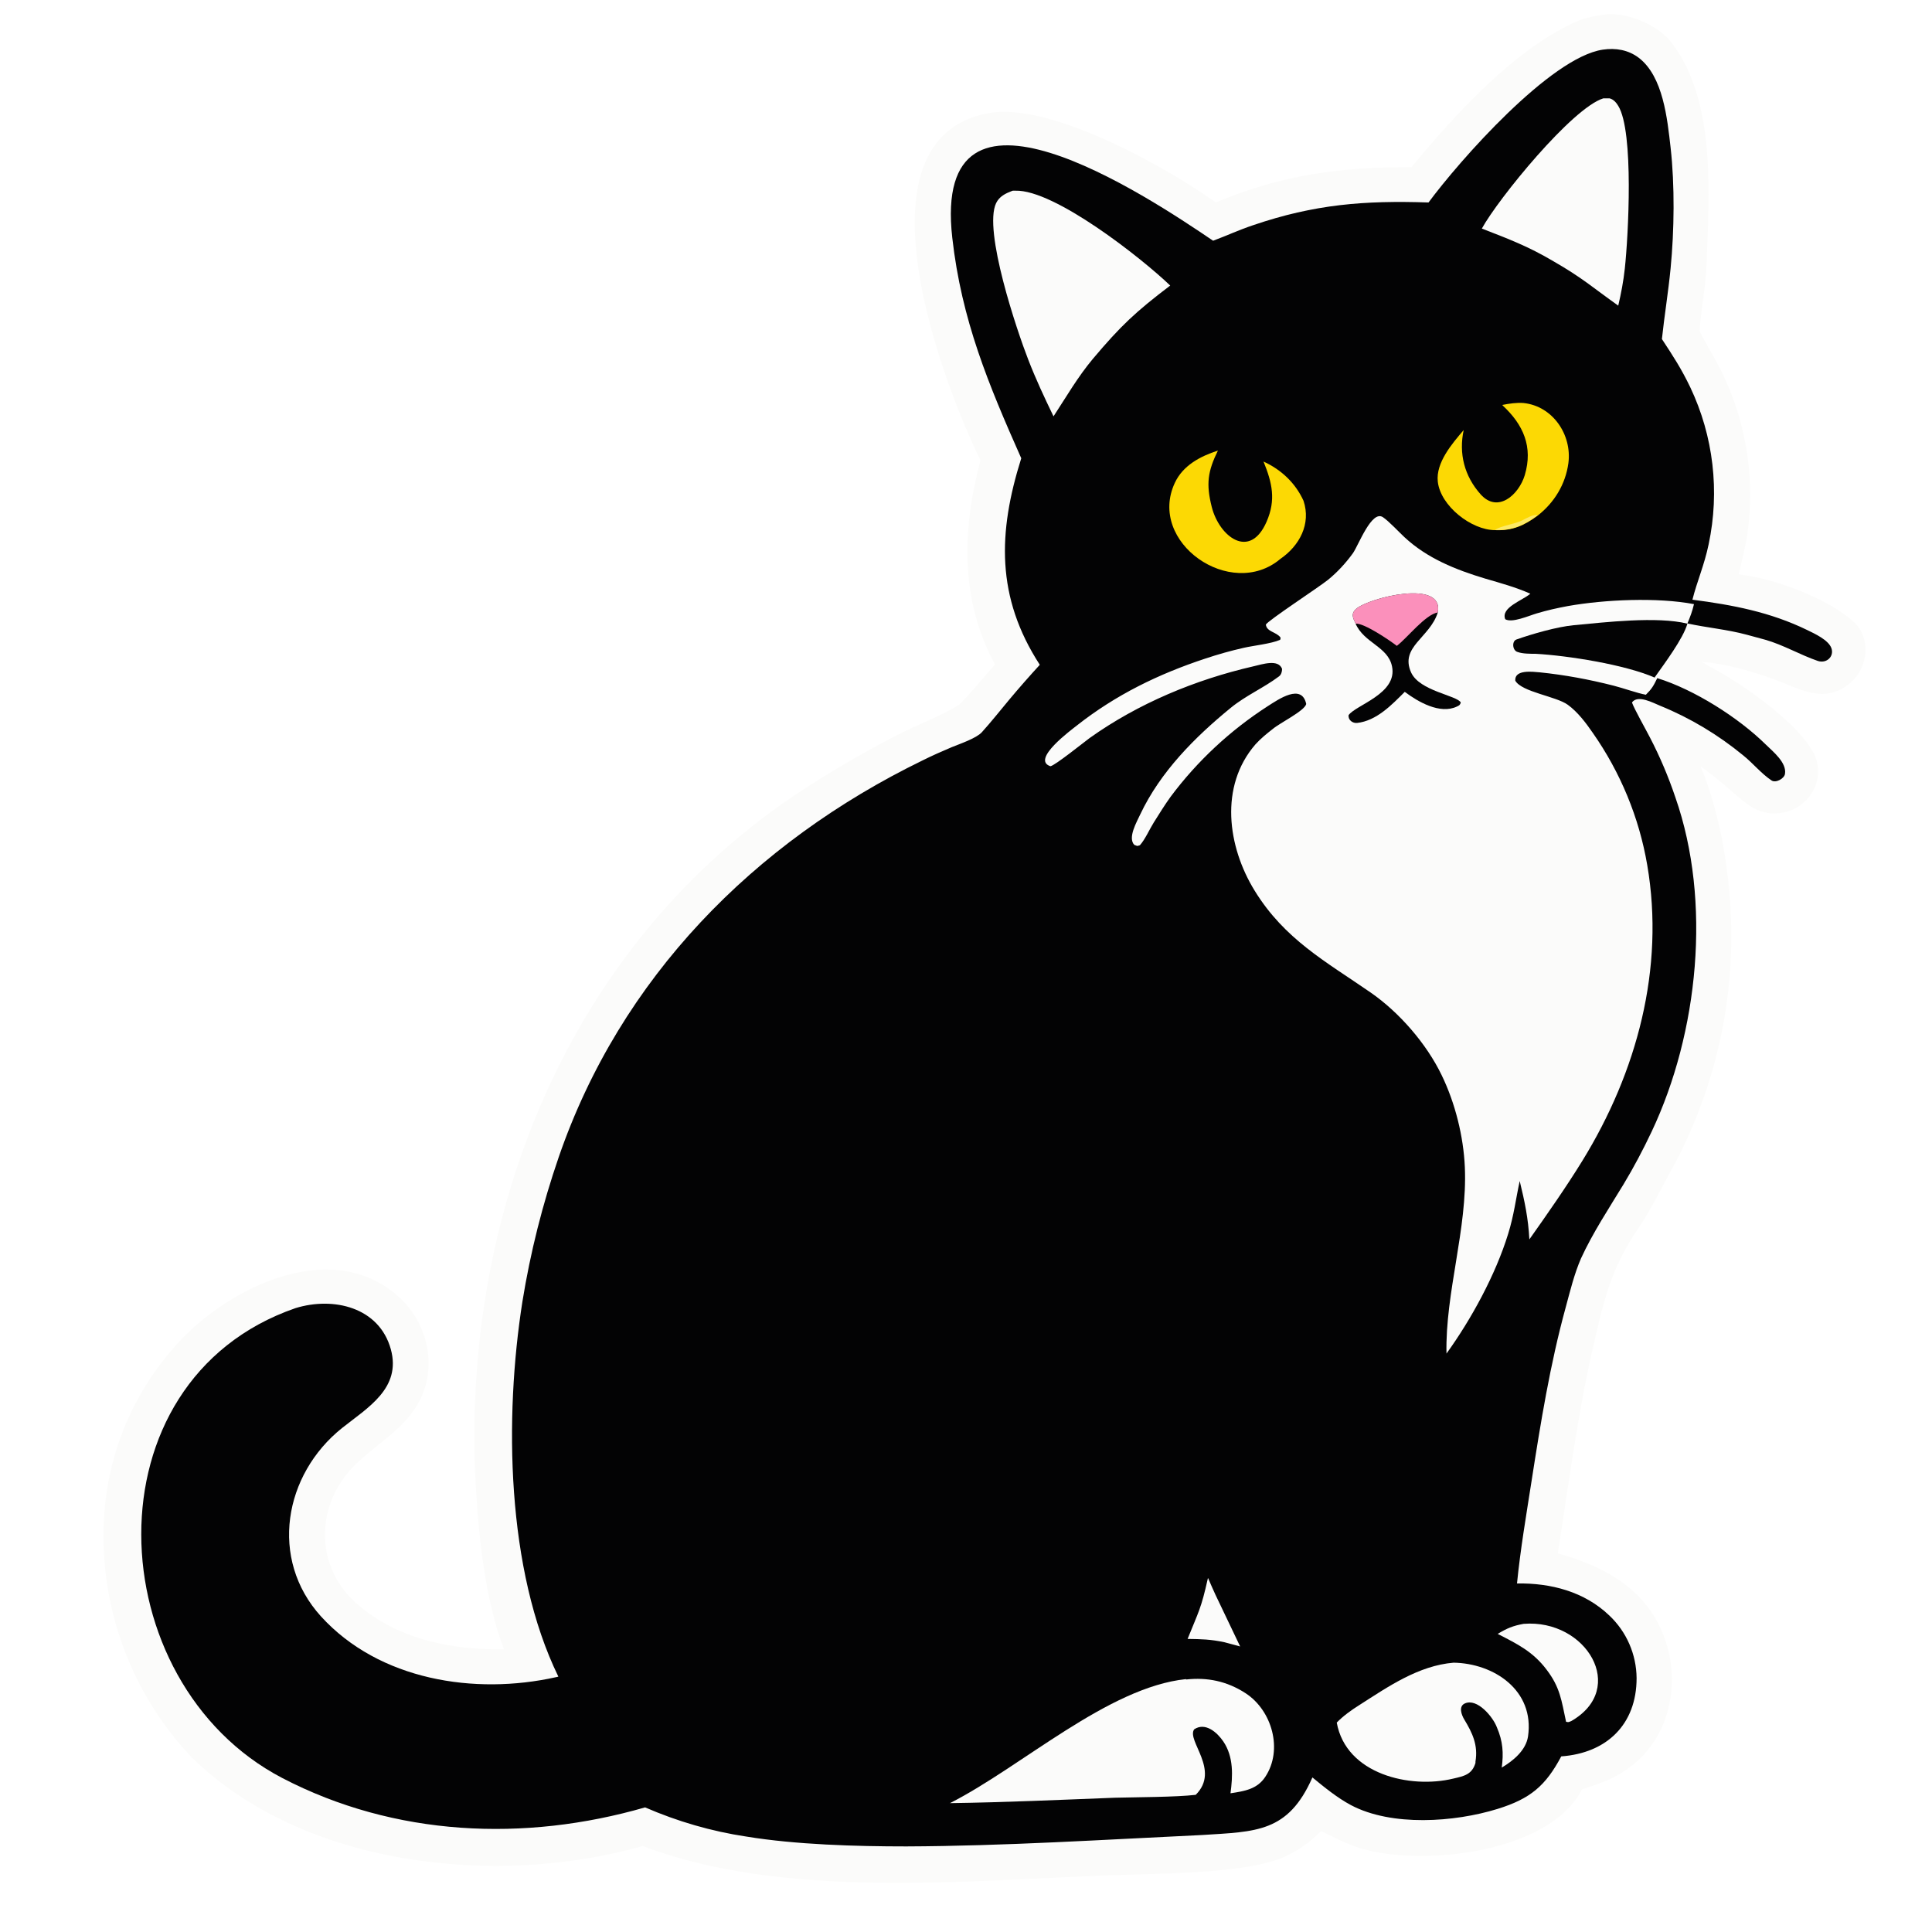
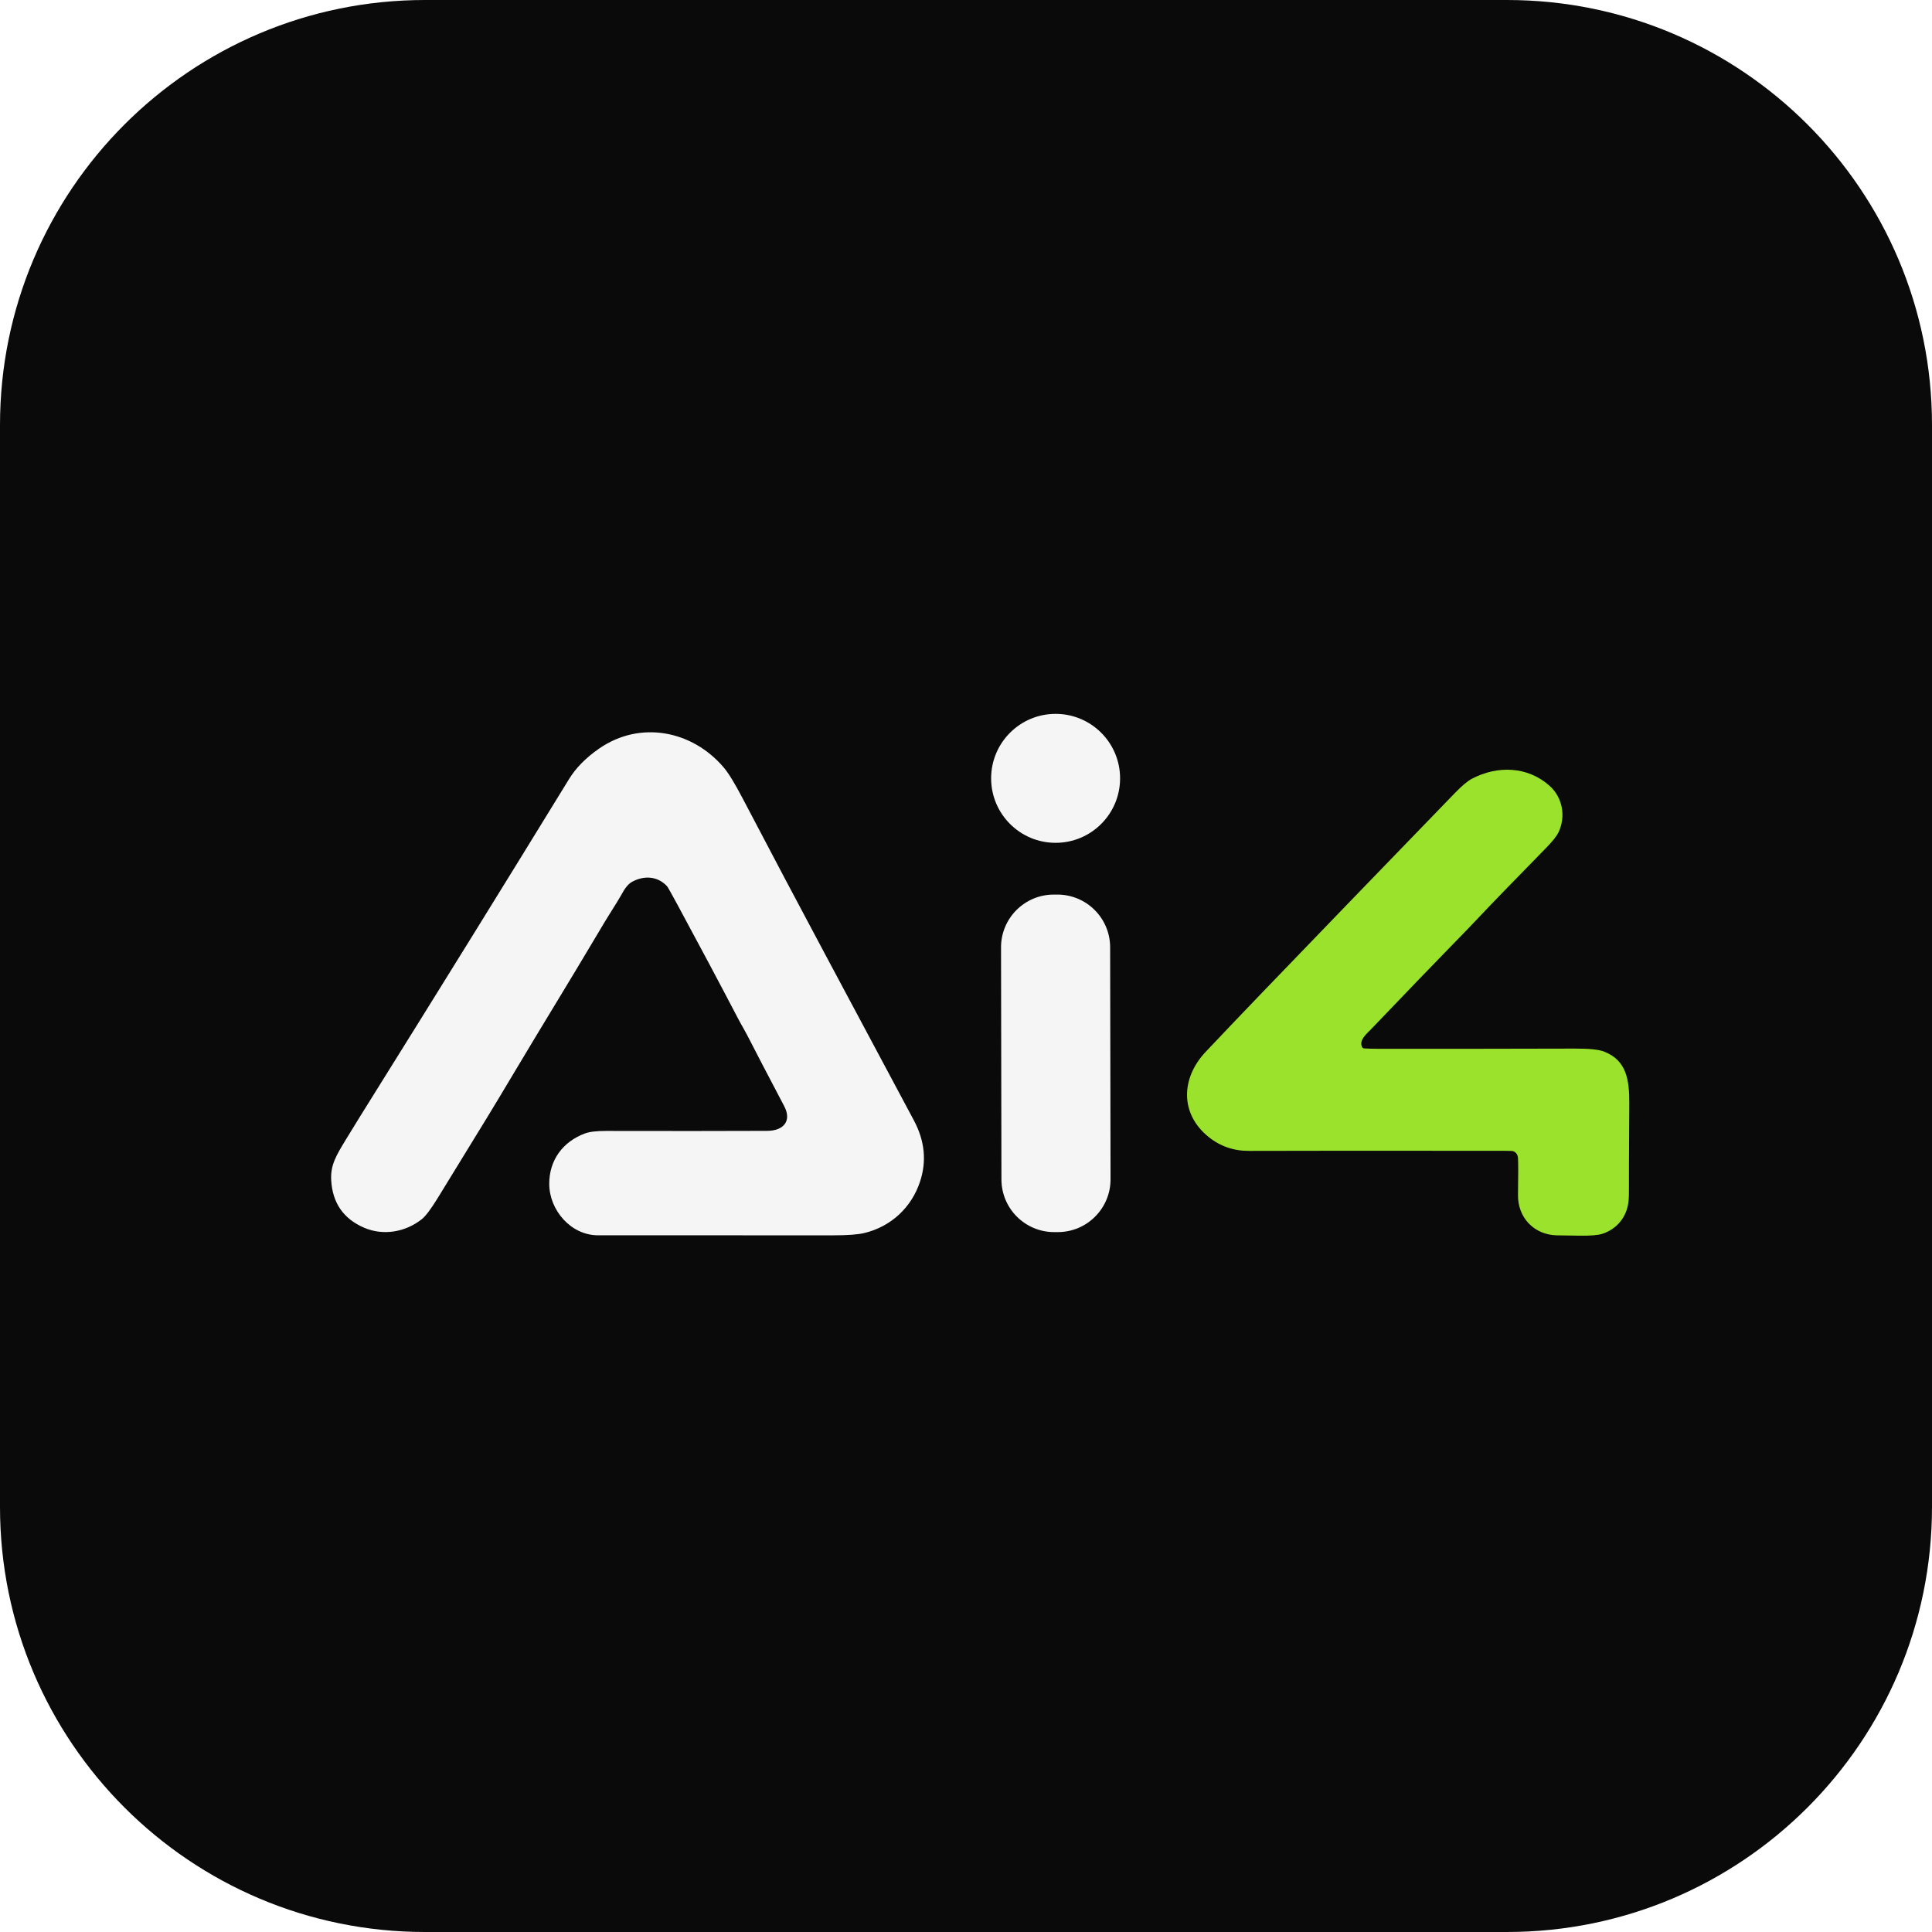
- <svg xmlns="http://www.w3.org/2000/svg" id="_图层_1" version="1.1" viewBox="0 0 1000 1000">
-   <defs>
-     <style>
-       .st0 {
-         fill: #030304;
-       }
- 
-       .st1 {
-         fill: #fbfbfa;
-       }
- 
-       .st2 {
-         fill: #fdea67;
-       }
- 
-       .st3 {
-         fill: #fcd904;
-       }
- 
-       .st4 {
-         fill: #fb90bb;
-       }
-     </style>
-   </defs>
-   <path class="st1" d="M830.7,7.5c11.6-1.3,27.6,5.4,34.6,14.7,23.1,30.3,19.3,78.7,18,114.7-.4,11.5-2.9,23.1-3.6,34.5,4.6,9.2,9.1,15.5,13.9,26.3,10.8,24.6,14.6,51.6,10.9,78.2-1,7-2.9,14.5-4.6,21.4,17.8,1.9,45.9,12.1,59.7,24.7,8.9,8.2,7.4,23.4-1.6,31.2-13.7,11.9-26.4,3.2-40.3-1.8-11.2-4-24.8-8-36.7-8.8,1.4.9,3.7,2.4,5.2,3.1,15.6,8.1,50.4,32.2,54.3,48.8,1.3,5.5.3,11.3-2.8,16.1-3.2,5-8.5,8.8-14.3,9.9-13,2.5-19.4-4.4-28.4-12.1-4.8-4.1-9.6-8.1-14.8-11.7,5.2,11.9,9.6,28.8,11.8,41.5,10,56.5,1.8,112.2-24.6,163.2-6.1,10.7-12.4,24.1-19.3,34.2-14.5,21.1-18.2,38.4-23.9,63.3-7.9,34.7-12.3,69.9-17.9,105.1,24.6,6.9,46.5,18.8,55.5,44.5,8.1,23,2.4,50.3-17.4,65.6-8.4,6.5-15.7,8.8-25.6,12.1-16.7,33-83.1,40.2-114.8,30.4-6.8-2.1-13.9-5.7-20.2-8.9-5.4,5.6-11.9,10.2-19,13.4-20.2,9-66.4,8.6-89.8,9.5-76.3,2.9-170.1,12.4-242.3-15.1-75.4,21.4-175.7,10.9-233.7-46.1-28.3-30-44.5-69.5-45.4-110.8-.9-38.9,12.5-75.3,39.1-104.1,27-29.1,80.5-54.6,114.6-22.4,13.3,12.6,18.4,32.6,11.4,49.6-6.8,16.7-23.2,24.9-35.4,37-19.6,19.7-20.7,50.8.1,70.2,20.8,19.3,49.9,25.2,77.5,24.8-10-25.5-13.4-60.5-14.8-87.8-6.7-137.8,47.8-274.3,163.6-353.2,17.6-11.8,35.9-22.6,54.8-32.3,8.9-4.6,23.9-10.4,31.8-15.6,2.2-1.5,16-17.8,18.7-20.9-18.1-33.4-17.1-69.8-7.5-105.6-18.8-38.3-68.5-166.8,4.5-179.8,31.6-5.6,91.3,27.7,117.3,46.3,34.4-14.5,64.7-18.3,101.3-18.3,21.9-26.5,53.6-61.7,86.2-75.7,4.2-1.8,9.1-2.6,13.6-3.2h.3Z" />
-   <path class="st0" d="M739.1,105.2c16.3-22.1,63.4-75.5,90.5-79.5,6.6-1,13.2.1,18.6,4.2,12.7,9.7,14.8,31.7,16.5,46.5,2.2,19.5,1.9,43,0,62.5-1.2,12.3-3.2,24.4-4.5,36.6,5.8,8.8,10.1,15.4,14.7,25,12,25.3,15.3,53.8,9.5,81.2-2.3,11-6,19.1-8.4,28.7,20.8,2.7,40.3,6.4,59.4,15.7,3.9,1.9,10.9,5.1,12.5,9.3,1.6,4.3-2.4,8.2-7,6.7-9.3-3.2-17.8-8.3-27.3-11-3.2-.9-6.4-1.7-9.6-2.6-10-2.7-20.5-3.6-30.6-5.8,1.5-3.6,2.5-6.2,3.4-10-18.9-3.6-46.2-2.4-65.3,1-5.4,1-10.8,2.2-16.1,3.8-4.1,1.2-12.8,5.1-16.3,3-2.4-6.1,9-9.7,13-13.2-7.4-3.3-15.4-5.5-23.3-7.8-15.3-4.6-30.1-10.5-41.9-21.5-3-2.8-8.1-8.3-11.1-10.3-5.8-3.9-12.6,14.4-15.5,18.6-3.7,5.1-8,9.8-12.9,13.8-4.7,3.8-31.3,21.2-32.2,23.2.5,3.8,5.4,3.7,7.6,6.7,0,.5,0,1-.3,1.2-4.5,2-14,3-18.7,4.1-6.7,1.5-13.4,3.4-20,5.6-24.2,8-46.2,18.7-66.4,34.6-2.6,2.1-24,17.7-13.7,21.1,2.4-.4,17.3-12.4,20.3-14.6,25.1-17.9,54.7-30.2,84.7-37.1,4.8-1.1,12.9-3.9,14.9,1.3,0,1.4-.4,3-1.6,3.9-8,6-17.2,9.9-25,16.3-18.6,15.2-36.4,33.1-46.8,55.1-1.8,3.9-6.6,12.1-3.1,15.8,2,.7,1.1.7,2.9.2,2.7-3,5-8.3,7.2-11.8,2.7-4.3,5.8-9.3,8.7-13.3,13.8-18.5,30.9-34.4,50.3-46.9,5.5-3.5,17.6-12,19.9-1.1-.9,3.6-13.7,9.8-17.3,12.9-3.1,2.4-6.3,5-9,8-18.8,21.7-14.4,53-.4,75.7,15.5,25.2,36.7,36.6,60,52.7,14.9,10.3,29,26.6,36.8,42.8,7,14.4,11.3,31.7,12,47.6,1.4,31.9-10.2,65-9.5,96.5,12.8-17.7,25.4-40.8,31.9-61.9,3.1-10,3.9-17.8,6-27.4,2.6,10.7,4.4,19.2,5,30.2,9.2-13,19.2-27.3,27.5-40.8,28.1-45.7,42.7-99.4,33.5-153-4.2-24.6-13.9-48-28.2-68.4-3.5-5.1-7.8-10.8-12.9-14.5-6-4.4-23.9-6.6-27.2-12.5-.4-5.9,9-4.6,12.7-4.3,12.8,1.3,25.7,3.7,38.2,6.9,4.8,1.2,12.3,3.9,16.7,4.7,3.1-3.1,3.9-4.5,5.9-8.6,19.1,5.9,42,20.4,56.2,34.4,3.8,3.7,10.9,9.4,9.9,15.2-.4,2.4-4.7,4.8-6.9,3.4-5.4-3.6-9.6-8.9-14.7-13-13-10.7-27.5-19.4-43-25.7-3.7-1.5-11.6-5.9-14.6-1.7,1.2,3.4,7.2,14,9.3,18.1,5.2,10,9.6,20.4,13.2,31.1,18.8,53.8,11.9,121.7-12.3,172.9-4.4,9.3-9.2,18.4-14.5,27.2-7.6,12.5-16,25.2-22.1,38.5-3.5,8.1-5.6,16.8-7.9,25.3-8.1,29.5-13,59.9-17.7,90.1-2.7,17.3-5.8,35.5-7.5,52.8,17.4-.3,34.9,4.2,47.8,16.6,8.9,8.4,14,20.1,14.1,32.4,0,24-15.5,38.8-39,40.5-8.1,15.2-15.9,21.9-33,27.2-22.3,6.9-54.8,9.2-75.9-2-7.1-3.8-13.7-9.2-19.9-14.3-12.6,28.6-29.2,28-57.1,29.8-50.8,2.4-102.3,5.7-153.1,5.9-26,0-57.2-.9-82.8-5.1-18-2.7-35.6-7.8-52.4-15.1-62.4,18-129.6,15.1-187.8-15.2-94.8-49.5-102.1-205.5,6.8-243.2,19.7-6.1,43.4-.5,49.4,21.3,5.5,20.2-12,30.2-25.2,40.7-30.2,24.1-37.9,67.8-11,97.5,30.1,33.1,79.6,40.9,121.7,31.5.4,0,.8-.2,1.2-.3-27-55.3-28-134.4-18.6-194.1,4.1-25.4,10.4-50.4,18.8-74.8,31.9-92.7,101-162.8,188.3-205.3,5-2.5,10-4.7,15.2-6.9,4.2-1.7,12.7-4.6,15.5-7.7,4.8-5.3,9.7-11.5,14.3-17,5.1-6.1,10.3-12,15.7-17.9-22.7-35-21.7-68.5-9.6-106.9-17-38.3-30.9-71.5-35.7-114.1-10.9-96.1,100.8-21.7,135,1.5,7-2.6,13.4-5.6,20.6-8,31.9-10.9,57.7-12.9,90.9-11.8l-.3.4Z" />
-   <path class="st1" d="M613.9,869.3c10.9-1.2,21.1.8,30.8,7.1,13.7,8.9,19.5,29.3,10.2,43.3-4.2,6.4-10.8,7.4-18,8.5,1.2-9,1.7-18.8-3.7-26.8-3.1-4.6-9.3-10.2-15.1-6.3-4.1,5.8,13.7,21.1.8,33.9-10.2,1.2-30.7,1.2-41.9,1.5-28.6,1.1-56.7,2.4-85.3,2.8,37.1-18.8,81.7-60,122.2-64.2v.2Z" />
-   <path class="st1" d="M524.1,98.7h1.5c20.2-.6,65.2,34.8,80.1,49.1-17.9,13.6-25.5,20.7-40,37.9-7.8,9.3-13.8,19.7-20.4,29.8-4.7-9.7-9.2-19.3-13.1-29.4-5.7-14.6-23.4-66.9-16.6-81,1.7-3.5,4.9-5,8.3-6.3h.2Z" />
-   <path class="st1" d="M829.9,50.9c1,0,2.2,0,3.2,0,2,.5,3.5,2.2,4.5,3.9,8.2,13.3,5.2,67.6,3.4,84.2-.7,6.5-1.9,12.8-3.4,19.2-13.5-9.6-18.6-14.4-33.6-23-13-7.7-22.9-11.4-37-16.9,8.5-15.5,46.8-62.5,62.9-67.4h0Z" />
-   <path class="st1" d="M752.3,860.6c20.9.3,42.1,14.3,38.6,38.2-1.1,7.2-7.7,12.6-13.6,16.1,1-7.5.6-13.6-2.5-20.8-2-5.4-10.2-15.3-16.6-12.4-3.4,1.5-1.7,6-.3,8.3,4.3,7.1,7.2,13.3,5.8,21.8v.7c-1.8,6-5.9,6.8-11.5,8.1-22.3,5.4-55.5-2.2-60.3-29,3.3-3.4,7.6-6.5,11.6-9,15-9.6,30.7-20.5,48.9-22h-.1Z" />
-   <path class="st3" d="M662.7,289.3c-25.6,21.6-69-8.6-54.6-39.4,4.2-9,13.1-13.7,22.3-16.7-5.3,10.8-6.2,17.3-3.2,29.2,3.9,15.4,19.7,27.6,28.4,7.6,4.9-11.3,2.9-20-1.6-31.1,9.2,4.2,16.5,11.1,20.7,20.3,4,12-2.1,23.3-12,30.1h0Z" />
-   <path class="st3" d="M777.6,209.6c3.5-.7,7.5-1.3,11-1,15.1,1.6,25.1,16.4,23.2,31.1-1.5,11-7.3,20.4-15.8,27.1-7,5.2-13.2,8-22.1,7.6-12.3,0-28.3-12.5-29.7-25.1-1.1-9.8,7.4-19.7,13.4-26.7-2.6,12.1.3,23.8,8.8,33.3,8.9,9.9,19.7.2,22.8-9.9,4.4-14.7-.7-26.2-11.5-36.2v-.2Z" />
-   <path class="st2" d="M773.8,274.3c2.7-2.1,10.7-3.1,14.2-5,2.3-1.2,5.7-3.2,7.9-2.6-7,5.2-13.2,8-22.1,7.6h0Z" />
-   <path class="st1" d="M788.6,840.5c32.5-2.6,54,33.5,24.7,50.3-1.7.6-1,.7-2.7.4-2.4-11-3-17.7-10.1-27-7.1-9.4-15.2-13.3-25.3-18.5,4.8-2.9,7.9-4.2,13.4-5.2h0Z" />
-   <path class="st1" d="M625.3,816.8c0,.2,3.3,7.5,3.8,8.6l12.8,26.8-8.2-2.2c-7.2-1.5-11.7-1.6-19-1.7,5.7-14.2,7-15.6,10.5-31.4h.1Z" />
-   <path class="st0" d="M701.7,322.8c-1.4-2.8-2.7-5.2.4-7.8,6.7-5.6,45.4-15.5,42.1,2-4.1,13.1-19.8,17.8-13.8,31.1,4.4,9.6,23.6,11.8,25.7,15.5-.4,1.3-.7,1.5-2,2.1-8.8,4.2-20.2-2.5-27-7.6-6.7,6.7-14.6,15-24.7,16.1-2.2.2-4.6-1.4-4.4-4,3.6-5.3,25.5-11.1,22.5-25.3-2.1-10.3-14.5-12-18.9-22.2h.1Z" />
-   <path class="st4" d="M701.7,322.8c-1.4-2.8-2.7-5.2.4-7.8,6.7-5.6,45.4-15.5,42.1,2-6.5,1.1-15.8,13.2-21.2,17.3-3.6-2.8-17-11.9-21.3-11.5Z" />
-   <path class="st0" d="M794.8,338.4c-3,0-6.6,0-9.2-.9-2.8-.7-3.2-5.6-.7-6.5,8.2-2.9,21.1-6.6,29.7-7.4,16-1.5,43.1-4.7,58.8-.8-2.2,7.8-12,20.8-17,27.9-15.3-6.7-45-11.4-61.7-12.3h.1Z" />
+ <svg xmlns="http://www.w3.org/2000/svg" viewBox="0 0 100 100" role="img" aria-label="Ai4Scholar">
+   <rect width="100" height="100" rx="22" fill="#0a0a0a" />
+   <g transform="translate(10.1 30.9) scale(0.104)">
+     <path fill="#f5f5f5" d="M 284.75 265.70   C 292.69 265.66 297.13 260.92 293.16 253.38   Q 279.34 227.09 275.94 220.35   C 273.82 216.15 272.02 213.26 270.07 209.54   Q 256.78 184.08 240.07 153.18   Q 235.36 144.49 234.90 143.98   C 230.28 138.97 223.50 138.39 217.32 141.84   Q 214.70 143.31 212.04 148.37   Q 211.14 150.07 205.85 158.46   Q 204.17 161.11 199.74 168.60   C 185.86 192.03 172.56 213.51 159.10 236.13   Q 151.06 249.64 145.34 259.01   Q 133.08 279.07 120.76 299.10   Q 115.66 307.40 112.81 309.66   C 104.75 316.04 93.76 318.07 84.08 313.90   Q 68.68 307.26 67.72 290.24   C 67.30 282.65 70.30 277.83 75.04 270.01   Q 78.45 264.37 81.97 258.73   C 126.61 187.22 151.99 146.16 186.10 90.61   Q 191.25 82.22 201.13 75.40   C 221.42 61.38 247.32 66.33 263.06 84.83   Q 266.63 89.02 272.51 100.26   C 301.20 155.07 325.60 200.30 357.73 260.52   Q 365.83 275.69 360.77 290.99   C 356.49 303.96 346.23 313.37 333.06 316.55   Q 328.29 317.70 317.38 317.70   Q 249.29 317.74 200.51 317.68   C 186.99 317.67 176.31 305.18 176.24 292.17   C 176.18 280.19 183.10 271.03 194.04 266.98   Q 197.45 265.72 204.64 265.74   Q 251.07 265.84 284.75 265.70   Z" />
+     <circle fill="#f5f5f5" cx="428.25" cy="90.26" r="32.09" />
+     <rect fill="#f5f5f5" x="-27.15" y="-83.99" transform="translate(428.34,232.10) rotate(-0.1)" width="54.30" height="167.98" rx="26.25" />
+     <path fill="#9BE22C" d="M 580.73 223.91   A 1.27 1.25 -9.3 0 0 581.79 224.66   Q 584.63 224.86 589.49 224.86   Q 640.73 224.89 686.64 224.76   Q 697.35 224.73 701.18 226.23   C 712.28 230.57 713.83 240.04 713.76 252.01   Q 713.54 290.95 713.59 294.00   Q 713.67 298.36 713.34 301.13   C 712.45 308.66 707.55 314.57 700.39 316.93   Q 697.18 317.98 689.01 317.87   Q 678.29 317.73 677.51 317.70   C 666.21 317.35 658.22 308.74 658.38 297.57   Q 658.60 282.73 658.38 279.35   Q 658.21 276.75 656.10 275.86   Q 655.57 275.63 651.64 275.63   Q 553.94 275.55 524.47 275.67   Q 513.00 275.71 504.32 268.68   C 489.96 257.05 490.73 239.32 502.91 226.41   Q 524.18 203.85 573.43 152.93   Q 599.98 125.48 626.93 97.61   Q 632.19 92.16 635.47 90.44   C 648.16 83.78 663.19 84.21 674.13 94.01   C 680.63 99.83 682.29 109.34 678.51 117.18   Q 677.14 120.00 672.36 124.89   Q 646.80 151.02 640.13 158.14   Q 634.80 163.83 623.94 174.94   Q 613.40 185.72 585.31 215.06   C 582.97 217.50 579.22 220.45 580.73 223.91   Z" />
+   </g>
</svg>
